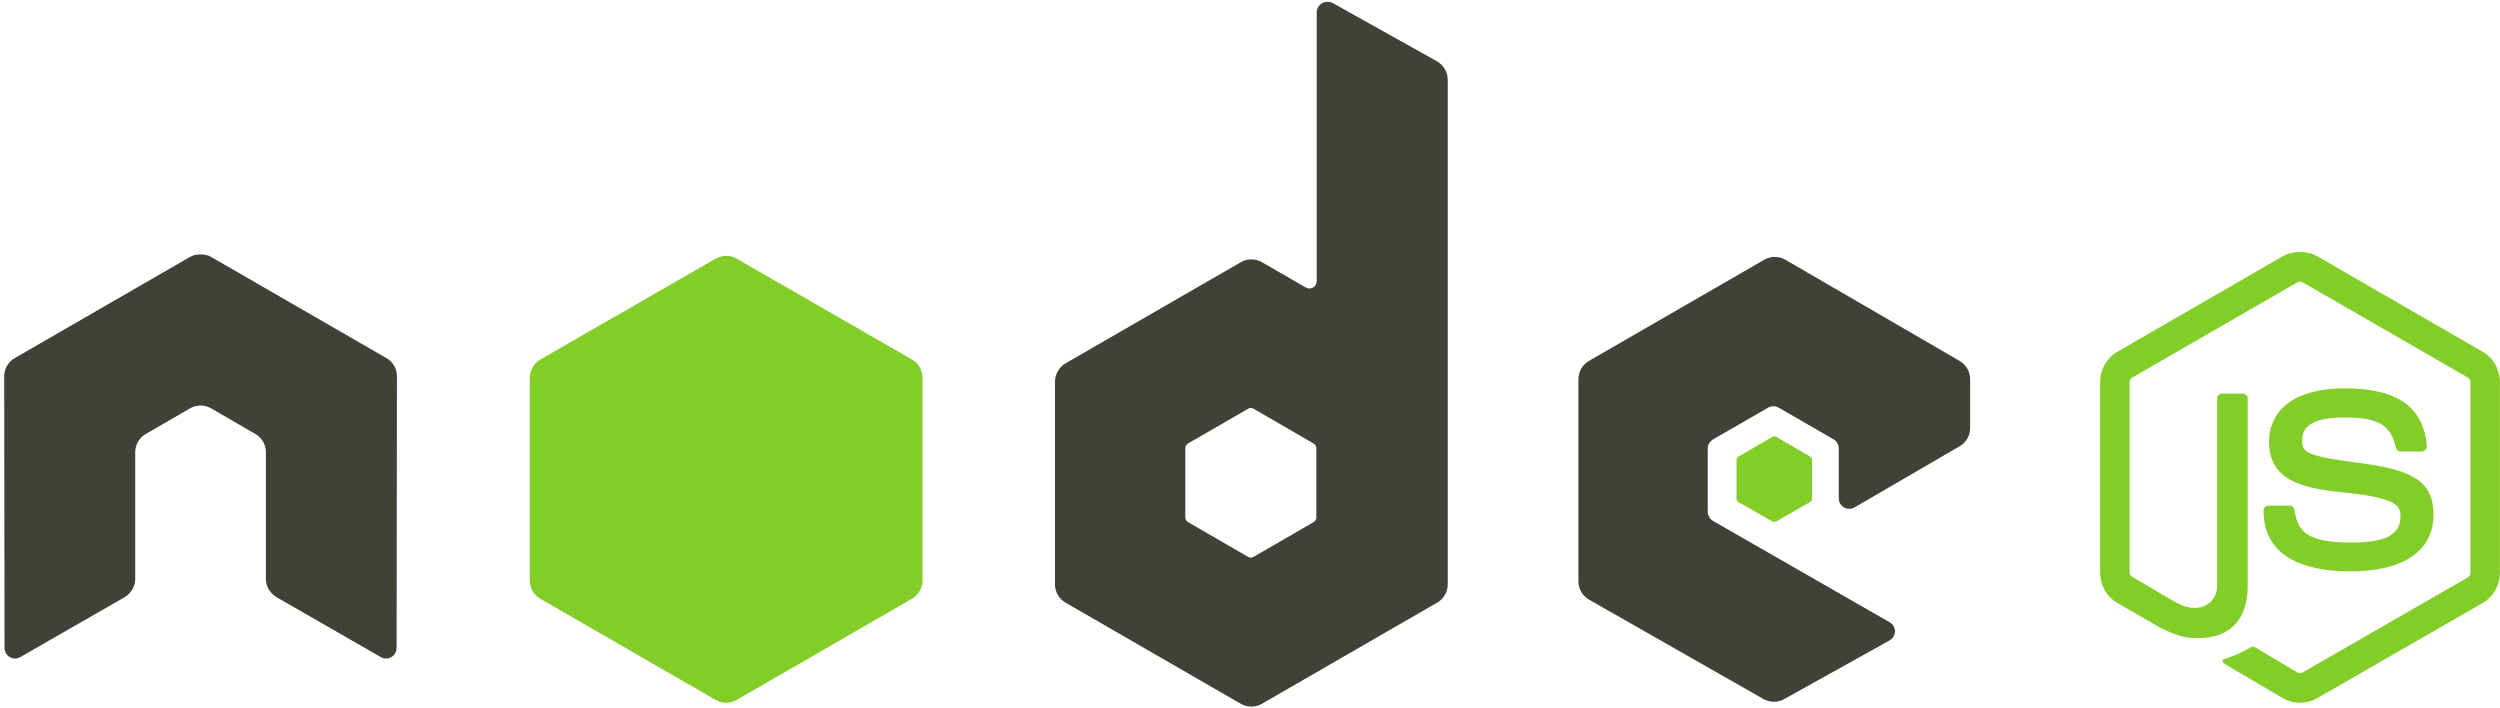
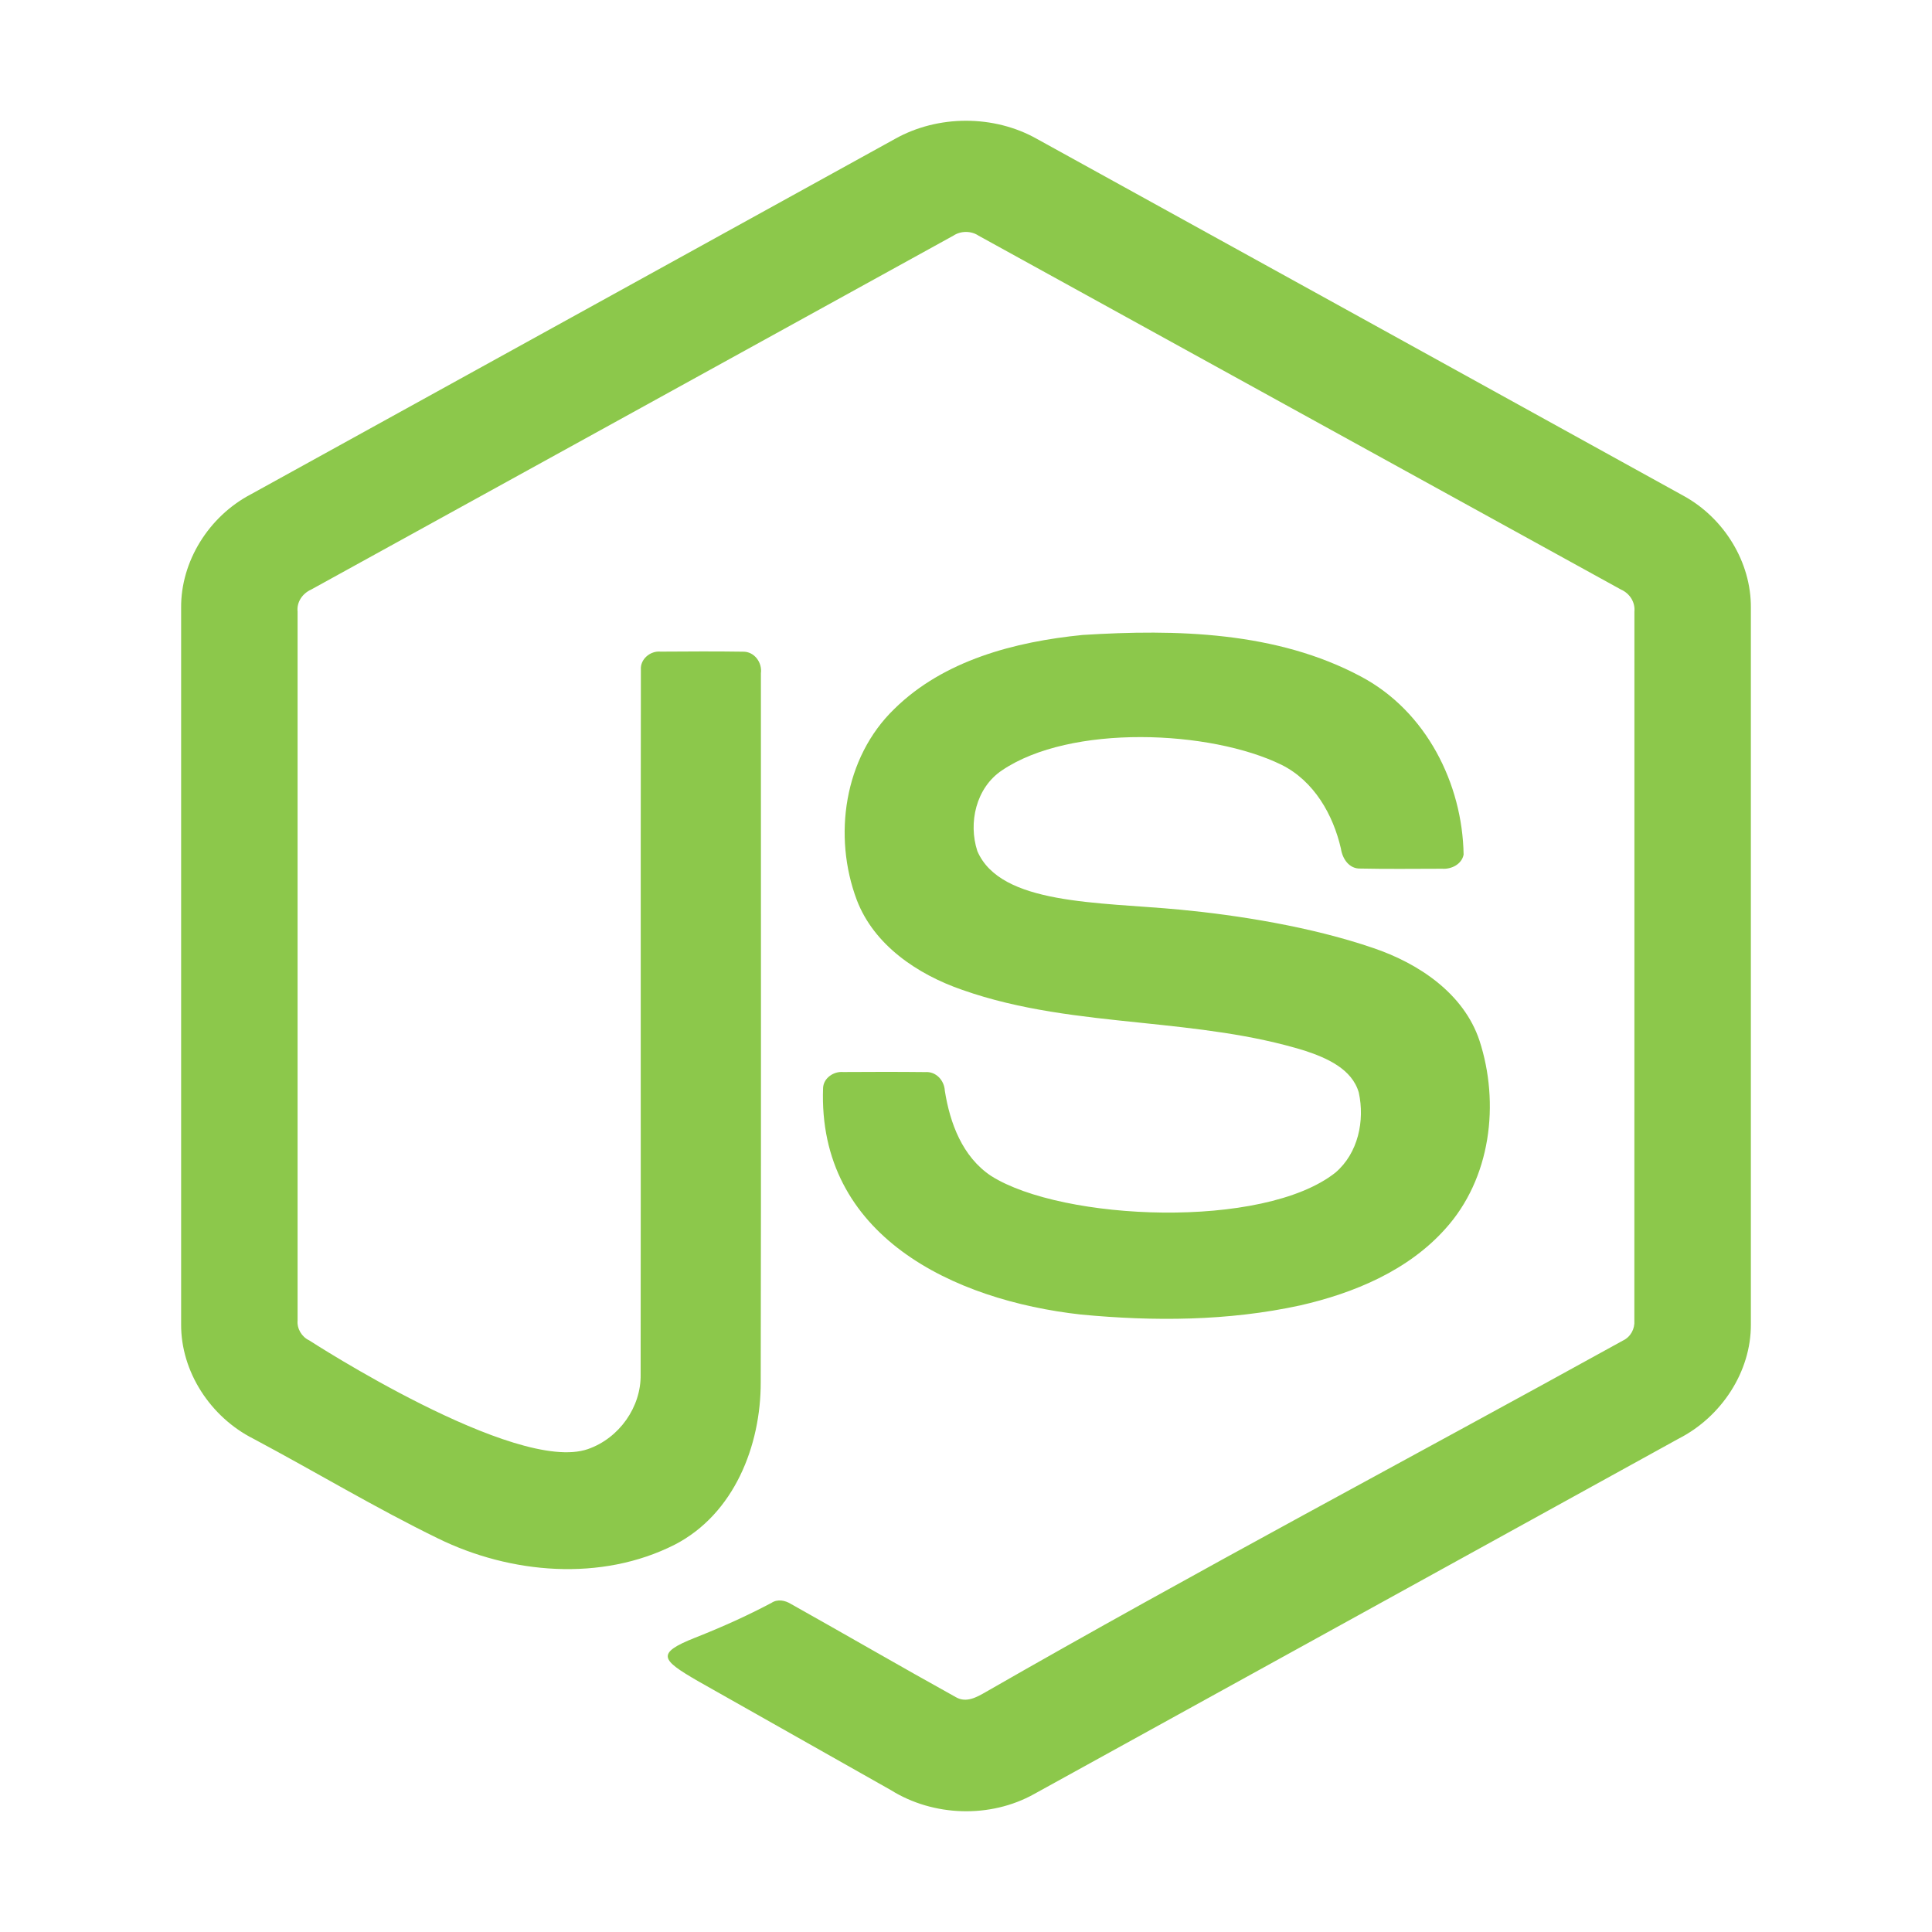
- <svg xmlns="http://www.w3.org/2000/svg" width="2500" height="708" viewBox="0 0 512 145" preserveAspectRatio="xMinYMin meet">
-   <g fill="#83CD29">
-     <path d="M471.05 51.611c-1.244 0-2.454.257-3.525.863l-33.888 19.57c-2.193 1.264-3.526 3.65-3.526 6.189v39.069c0 2.537 1.333 4.92 3.526 6.187l8.85 5.109c4.3 2.119 5.885 2.086 7.842 2.086 6.366 0 10.001-3.863 10.001-10.576V81.542c0-.545-.472-.935-1.007-.935h-4.245c-.544 0-1.007.39-1.007.935v38.566c0 2.975-3.1 5.968-8.13 3.453l-9.21-5.396c-.326-.177-.576-.49-.576-.863v-39.07c0-.37.247-.747.576-.935L470.547 57.8a.998.998 0 0 1 1.007 0l33.817 19.498c.322.194.576.553.576.936v39.069c0 .373-.188.755-.504.935l-33.889 19.498c-.29.173-.69.173-1.007 0l-8.706-5.18a.905.905 0 0 0-.863 0c-2.403 1.362-2.855 1.52-5.109 2.302-.555.194-1.398.495.288 1.44l11.368 6.69a6.995 6.995 0 0 0 3.526.936 6.949 6.949 0 0 0 3.525-.935l33.889-19.499c2.193-1.275 3.525-3.65 3.525-6.187v-39.07c0-2.538-1.332-4.92-3.525-6.187l-33.889-19.57c-1.062-.607-2.28-.864-3.525-.864z" />
-     <path d="M480.116 79.528c-9.65 0-15.397 4.107-15.397 10.937 0 7.408 5.704 9.444 14.966 10.36 11.08 1.085 11.943 2.712 11.943 4.893 0 3.783-3.016 5.396-10.144 5.396-8.957 0-10.925-2.236-11.584-6.691-.078-.478-.447-.864-.936-.864h-4.389c-.54 0-1.007.466-1.007 1.008 0 5.703 3.102 12.447 17.916 12.447 10.723 0 16.908-4.209 16.908-11.584 0-7.31-4.996-9.273-15.398-10.648-10.51-1.391-11.512-2.072-11.512-4.533 0-2.032.85-4.75 8.634-4.75 6.954 0 9.524 1.5 10.577 6.189.092.44.48.791.935.791h4.39c.27 0 .532-.166.719-.36.184-.207.314-.44.288-.719-.68-8.074-6.064-11.872-16.909-11.872z" />
-   </g>
-   <path d="M271.821.383a2.181 2.181 0 0 0-1.08.287 2.18 2.18 0 0 0-1.079 1.871v55.042c0 .54-.251 1.024-.719 1.295a1.501 1.501 0 0 1-1.511 0l-8.994-5.18a4.31 4.31 0 0 0-4.317 0l-35.903 20.721c-1.342.775-2.158 2.264-2.158 3.814v41.443c0 1.548.817 2.966 2.158 3.741l35.903 20.722a4.3 4.3 0 0 0 4.317 0l35.903-20.722a4.308 4.308 0 0 0 2.159-3.741V16.356a4.386 4.386 0 0 0-2.23-3.814L272.9.598c-.335-.187-.707-.22-1.079-.215zM40.861 52.115c-.684.027-1.328.147-1.942.503L3.015 73.34a4.3 4.3 0 0 0-2.158 3.741L.929 132.7c0 .773.399 1.492 1.079 1.87a2.096 2.096 0 0 0 2.159 0l21.297-12.231c1.349-.802 2.23-2.196 2.23-3.742V92.623c0-1.55.815-2.972 2.159-3.742l9.065-5.252a4.251 4.251 0 0 1 2.159-.576c.74 0 1.5.185 2.158.576l9.066 5.252a4.296 4.296 0 0 1 2.159 3.742v25.973c0 1.546.89 2.95 2.23 3.742l21.297 12.232a2.096 2.096 0 0 0 2.159 0 2.164 2.164 0 0 0 1.08-1.871l.07-55.618a4.28 4.28 0 0 0-2.158-3.741L43.235 52.618c-.607-.356-1.253-.475-1.942-.503h-.432zm322.624.503c-.75 0-1.485.19-2.158.576l-35.903 20.722a4.306 4.306 0 0 0-2.159 3.741V119.1c0 1.559.878 2.971 2.23 3.742l35.616 20.29c1.315.75 2.921.807 4.245.07l21.585-12.015c.685-.38 1.148-1.09 1.151-1.87a2.126 2.126 0 0 0-1.079-1.871l-36.119-20.722c-.676-.386-1.151-1.167-1.151-1.943v-12.95c0-.775.48-1.485 1.151-1.871l11.224-6.476a2.155 2.155 0 0 1 2.159 0L375.5 89.96a2.152 2.152 0 0 1 1.08 1.87v10.217a2.15 2.15 0 0 0 1.079 1.87c.673.389 1.487.39 2.158 0L401.331 91.4a4.325 4.325 0 0 0 2.159-3.742v-10c0-1.545-.82-2.966-2.159-3.742l-35.687-20.722a4.279 4.279 0 0 0-2.159-.575zm-107.35 30.939c.188 0 .408.046.576.143l12.304 7.123c.334.193.576.55.576.935v14.246c0 .387-.24.743-.576.936l-12.304 7.123a1.088 1.088 0 0 1-1.079 0l-12.303-7.123c-.335-.194-.576-.549-.576-.936V91.758c0-.386.242-.74.576-.935l12.303-7.122a.948.948 0 0 1 .504-.143v-.001z" fill="#404137" />
-   <path d="M148.714 52.402c-.748 0-1.488.19-2.158.576l-35.903 20.65c-1.343.773-2.159 2.265-2.159 3.813v41.443c0 1.55.817 2.966 2.159 3.742l35.903 20.721a4.297 4.297 0 0 0 4.317 0l35.903-20.721a4.308 4.308 0 0 0 2.158-3.742V77.441c0-1.55-.816-3.04-2.158-3.813l-35.903-20.65a4.297 4.297 0 0 0-2.159-.576zM363.413 89.385c-.143 0-.302 0-.431.072l-6.907 4.029a.84.84 0 0 0-.432.72v7.914c0 .298.172.571.432.72l6.907 3.957c.259.15.535.15.791 0l6.907-3.958a.846.846 0 0 0 .432-.719v-7.915a.846.846 0 0 0-.432-.719l-6.907-4.03c-.128-.075-.216-.07-.36-.07z" fill="#83CD29" />
+ <svg xmlns="http://www.w3.org/2000/svg" width="800px" height="800px" viewBox="0 0 32 32" fill="none">
+   <path d="M17.172 2.299C16.463 1.9 15.537 1.901 14.827 2.299C11.269 4.262 7.711 6.226 4.152 8.189C3.46 8.553 2.993 9.297 3 10.069V21.933C2.995 22.72 3.486 23.471 4.197 23.83C5.219 24.374 6.212 24.973 7.252 25.48C8.455 26.071 9.958 26.201 11.175 25.585C12.163 25.075 12.602 23.939 12.6 22.896C12.608 18.981 12.602 15.065 12.603 11.15C12.627 10.976 12.496 10.79 12.306 10.794C11.852 10.787 11.396 10.79 10.942 10.793C10.77 10.776 10.602 10.919 10.615 11.092C10.609 14.982 10.616 18.873 10.611 22.764C10.621 23.302 10.258 23.82 9.739 24.001C8.541 24.421 5.122 22.201 5.122 22.201C4.997 22.143 4.917 22.007 4.929 21.872C4.929 17.958 4.93 14.043 4.929 10.13C4.912 9.972 5.009 9.83 5.154 9.765C8.7 7.813 12.245 5.857 15.791 3.903C15.914 3.821 16.086 3.821 16.209 3.904C19.755 5.857 23.3 7.812 26.847 9.764C26.993 9.828 27.086 9.973 27.071 10.13C27.07 14.043 27.072 17.958 27.07 21.871C27.08 22.01 27.009 22.144 26.879 22.205C23.366 24.146 19.813 26.025 16.331 28.023C16.18 28.11 16.008 28.209 15.837 28.113C14.922 27.606 14.017 27.08 13.105 26.569C13.006 26.507 12.879 26.48 12.776 26.55C12.367 26.765 11.982 26.94 11.512 27.126C10.852 27.387 10.958 27.494 11.553 27.84C12.62 28.444 13.689 29.046 14.756 29.65C15.459 30.089 16.402 30.12 17.128 29.715C20.686 27.754 24.244 25.79 27.803 23.829C28.511 23.468 29.005 22.72 29 21.933V10.069C29.007 9.313 28.558 8.582 27.886 8.213C24.316 6.239 20.744 4.271 17.172 2.299Z" fill="#8CC84B" />
+   <path d="M22.542 11.206C21.145 10.459 19.484 10.419 17.931 10.517C16.81 10.628 15.631 10.937 14.814 11.741C13.976 12.549 13.794 13.854 14.192 14.909C14.477 15.654 15.195 16.139 15.937 16.395C16.893 16.733 17.898 16.837 18.903 16.941C19.819 17.037 20.736 17.132 21.616 17.404C21.976 17.523 22.395 17.706 22.506 18.097C22.607 18.561 22.496 19.1 22.119 19.422C20.924 20.368 17.598 20.223 16.417 19.478C15.939 19.161 15.733 18.599 15.649 18.064C15.64 17.897 15.506 17.744 15.325 17.757C14.871 17.752 14.418 17.753 13.964 17.756C13.806 17.743 13.642 17.856 13.633 18.017C13.54 20.469 15.791 21.538 17.904 21.773C19.111 21.888 20.344 21.881 21.533 21.622C22.426 21.419 23.322 21.044 23.937 20.356C24.695 19.52 24.844 18.275 24.504 17.233C24.244 16.456 23.501 15.957 22.742 15.701C21.709 15.347 20.484 15.156 19.549 15.067C18.189 14.938 16.573 14.991 16.188 14.097C16.035 13.629 16.165 13.048 16.595 12.76C17.733 11.989 20.048 12.091 21.227 12.668C21.767 12.938 22.081 13.495 22.21 14.056C22.234 14.222 22.345 14.394 22.536 14.386C22.987 14.396 23.437 14.389 23.887 14.389C24.042 14.4 24.212 14.313 24.242 14.155C24.223 12.981 23.623 11.779 22.542 11.206Z" fill="#8CC84B" />
</svg>
